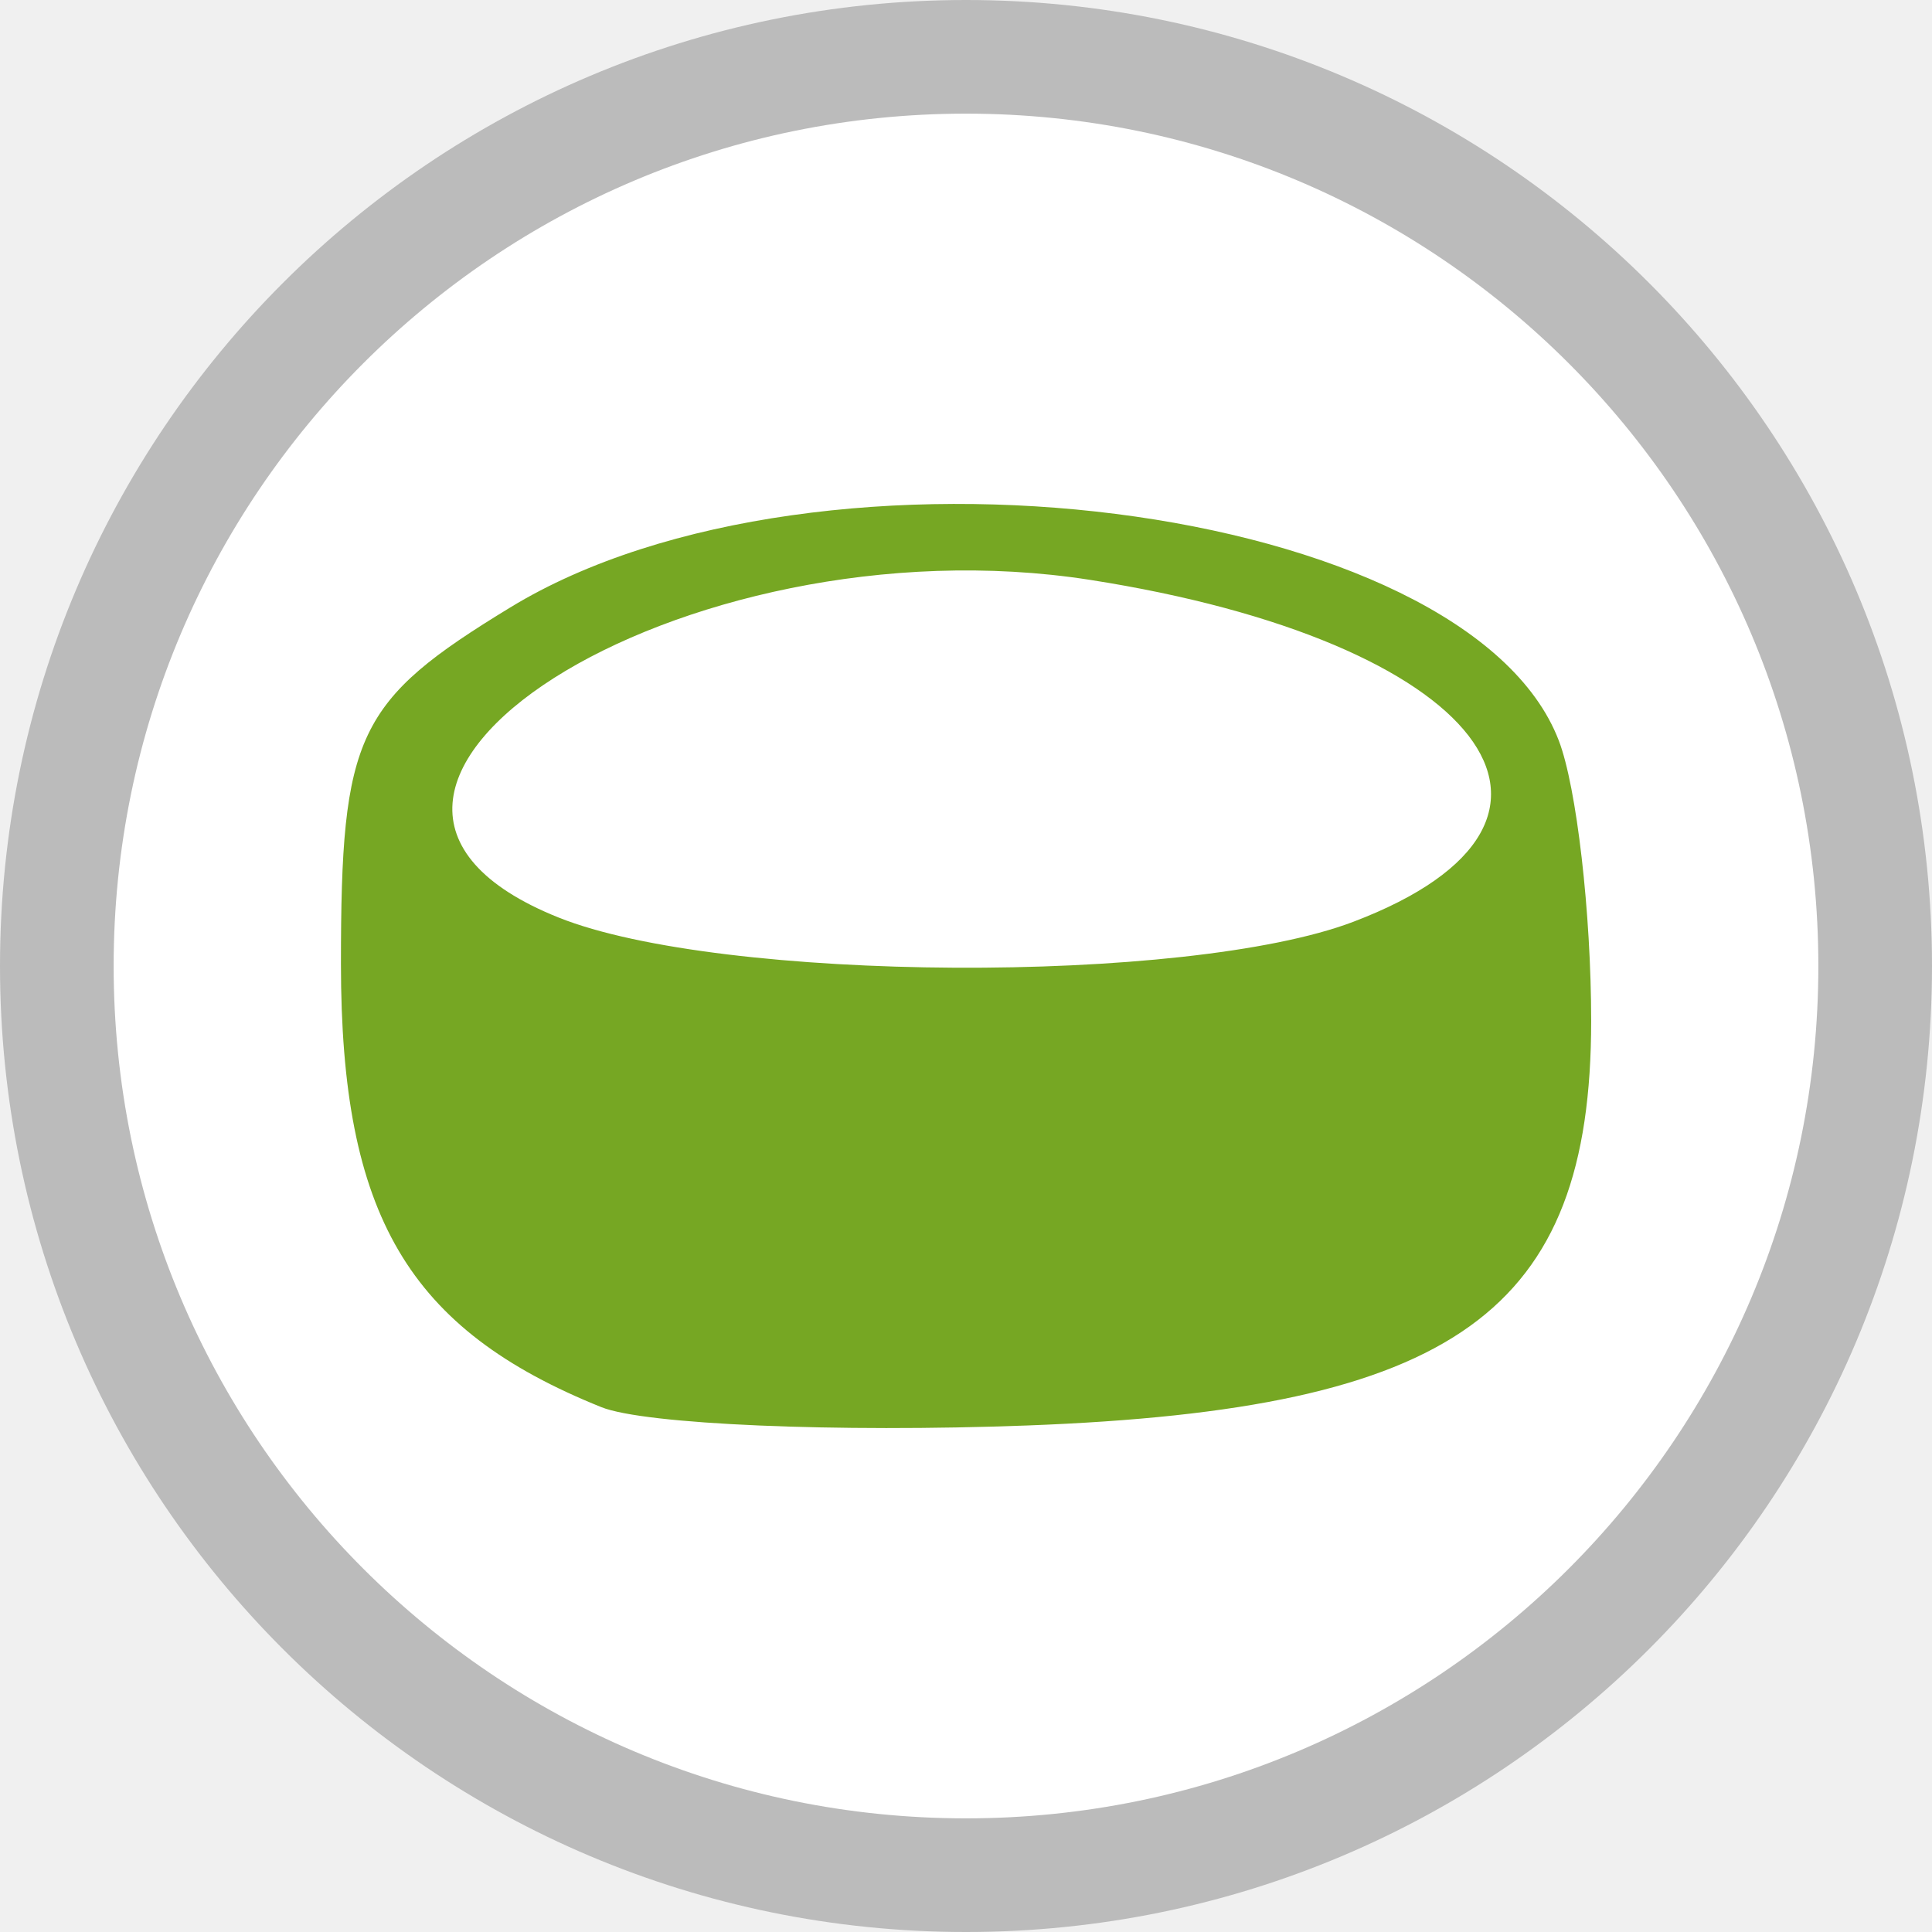
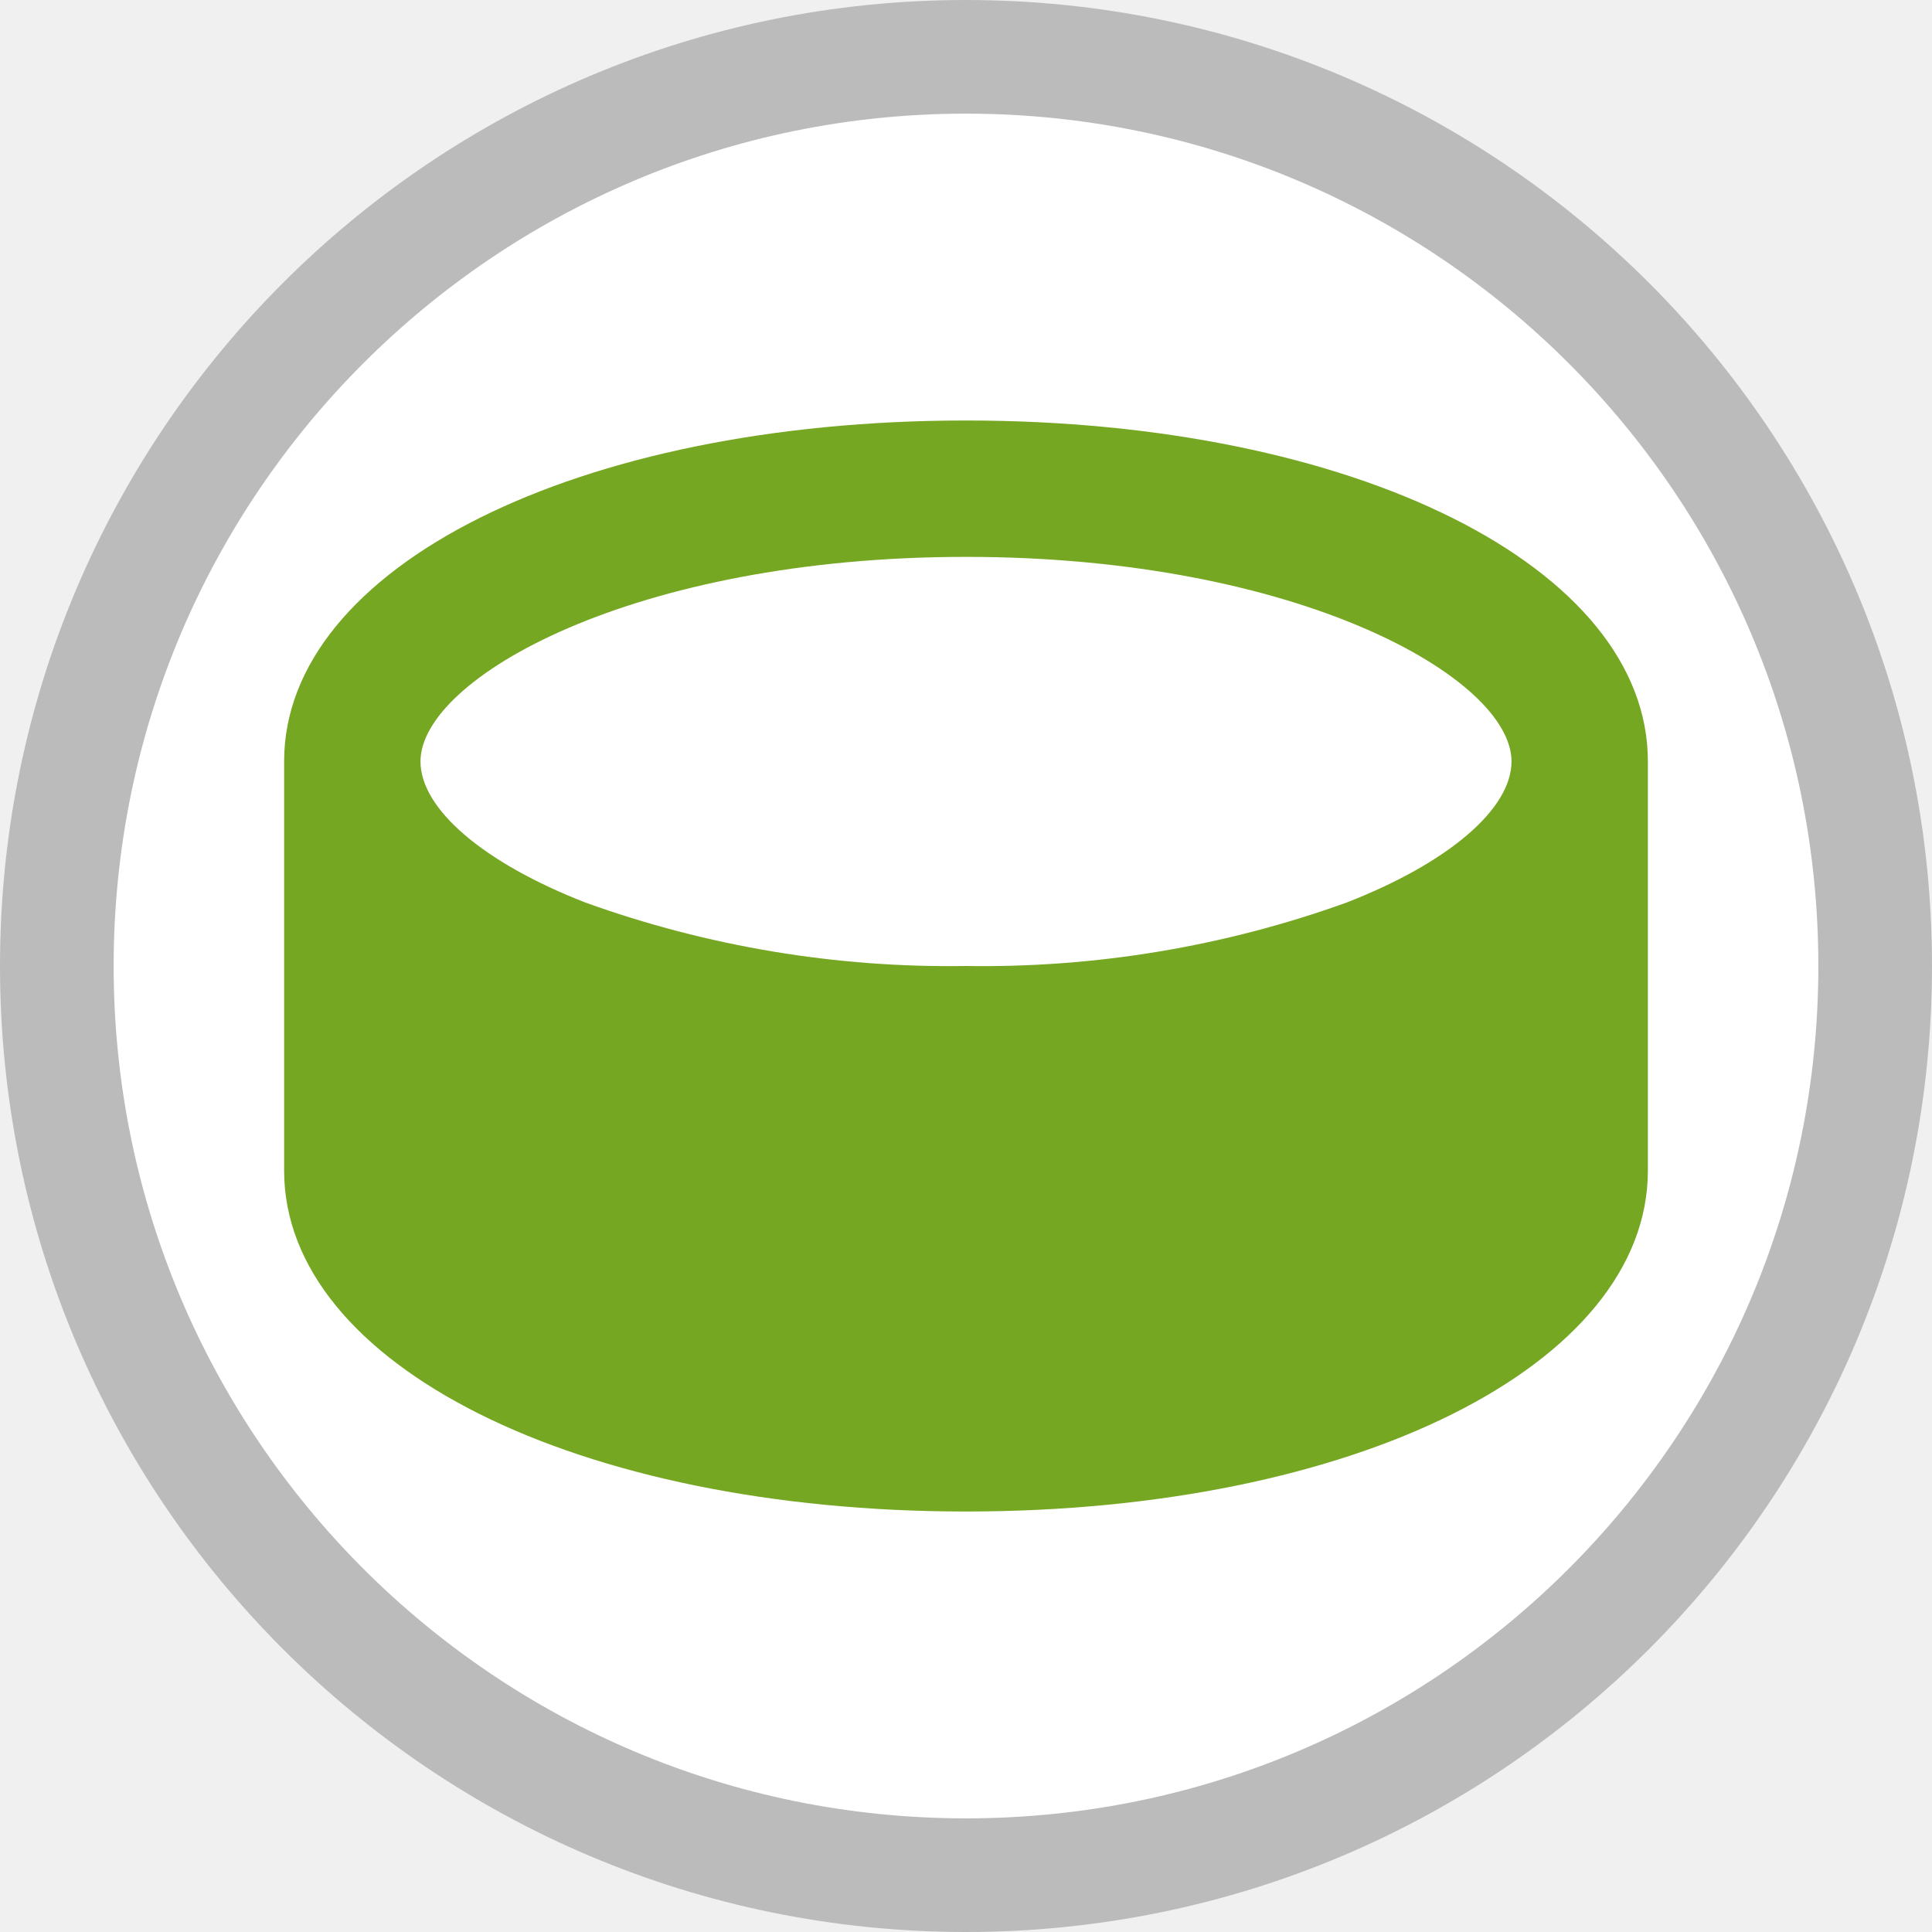
- <svg xmlns="http://www.w3.org/2000/svg" width="17" height="17" version="1.1" viewBox="0 0 17 17">
-   <rect width="17" height="17" fill="none" />
-   <rect x="1" y="1" width="15" height="15" rx="7.5" ry="7.5" fill="#bbb" stroke="#bbb" stroke-linejoin="round" stroke-width="2" />
-   <rect x="1" y="1" width="15" height="15" rx="7.5" ry="7.5" fill="#fff" />
-   <path d="m5.292 12.382c-1.702-0.685-2.292-1.688-2.292-3.901 0-2.021 0.138-2.312 1.49-3.136 2.714-1.655 8.419-0.93 9.226 1.171 0.157 0.408 0.285 1.518 0.285 2.467 0 2.56-1.196 3.418-4.961 3.56-1.683 0.063-3.369-0.009-3.748-0.161zm6.616-4.271c2.347-0.892 1.13-2.471-2.319-3.009-3.592-0.56-7.418 1.871-4.675 2.971 1.425 0.572 5.532 0.594 6.994 0.038z" fill="#76a723" stroke-width=".458" />
+ <svg xmlns="http://www.w3.org/2000/svg" width="17" height="17" version="1.1" viewBox="0 0 17 17" id="svg12">
+   <defs id="defs16" />
+   <rect width="17" height="17" fill="none" id="rect2" />
+   <rect x="1" y="1" width="15" height="15" rx="7.5" ry="7.5" fill="#bbb" stroke="#bbb" stroke-linejoin="round" stroke-width="2" id="rect4" />
+   <rect x="1" y="1" width="15" height="15" rx="7.5" ry="7.5" fill="#fff" id="rect6" />
+   <g transform="matrix(0.6,0,0,0.6,1.3,1.3)" fill="#76a723" id="g10">
+     <path d="M 12,4 C 6.3,4 2,6.15 2,9 v 6 c 0,2.85 4.3,5 10,5 5.7,0 10,-2.15 10,-5 V 9 C 22,6.15 17.7,4 12,4 Z m 5.58,7.07 A 15.75,15.75 0 0 1 12,12 15.75,15.75 0 0 1 6.42,11.07 C 4.93,10.49 4,9.7 4,9 4,7.78 7.12,6 12,6 c 4.88,0 8,1.78 8,3 0,0.7 -0.93,1.49 -2.42,2.07 z" id="path8" />
+   </g>
</svg>
